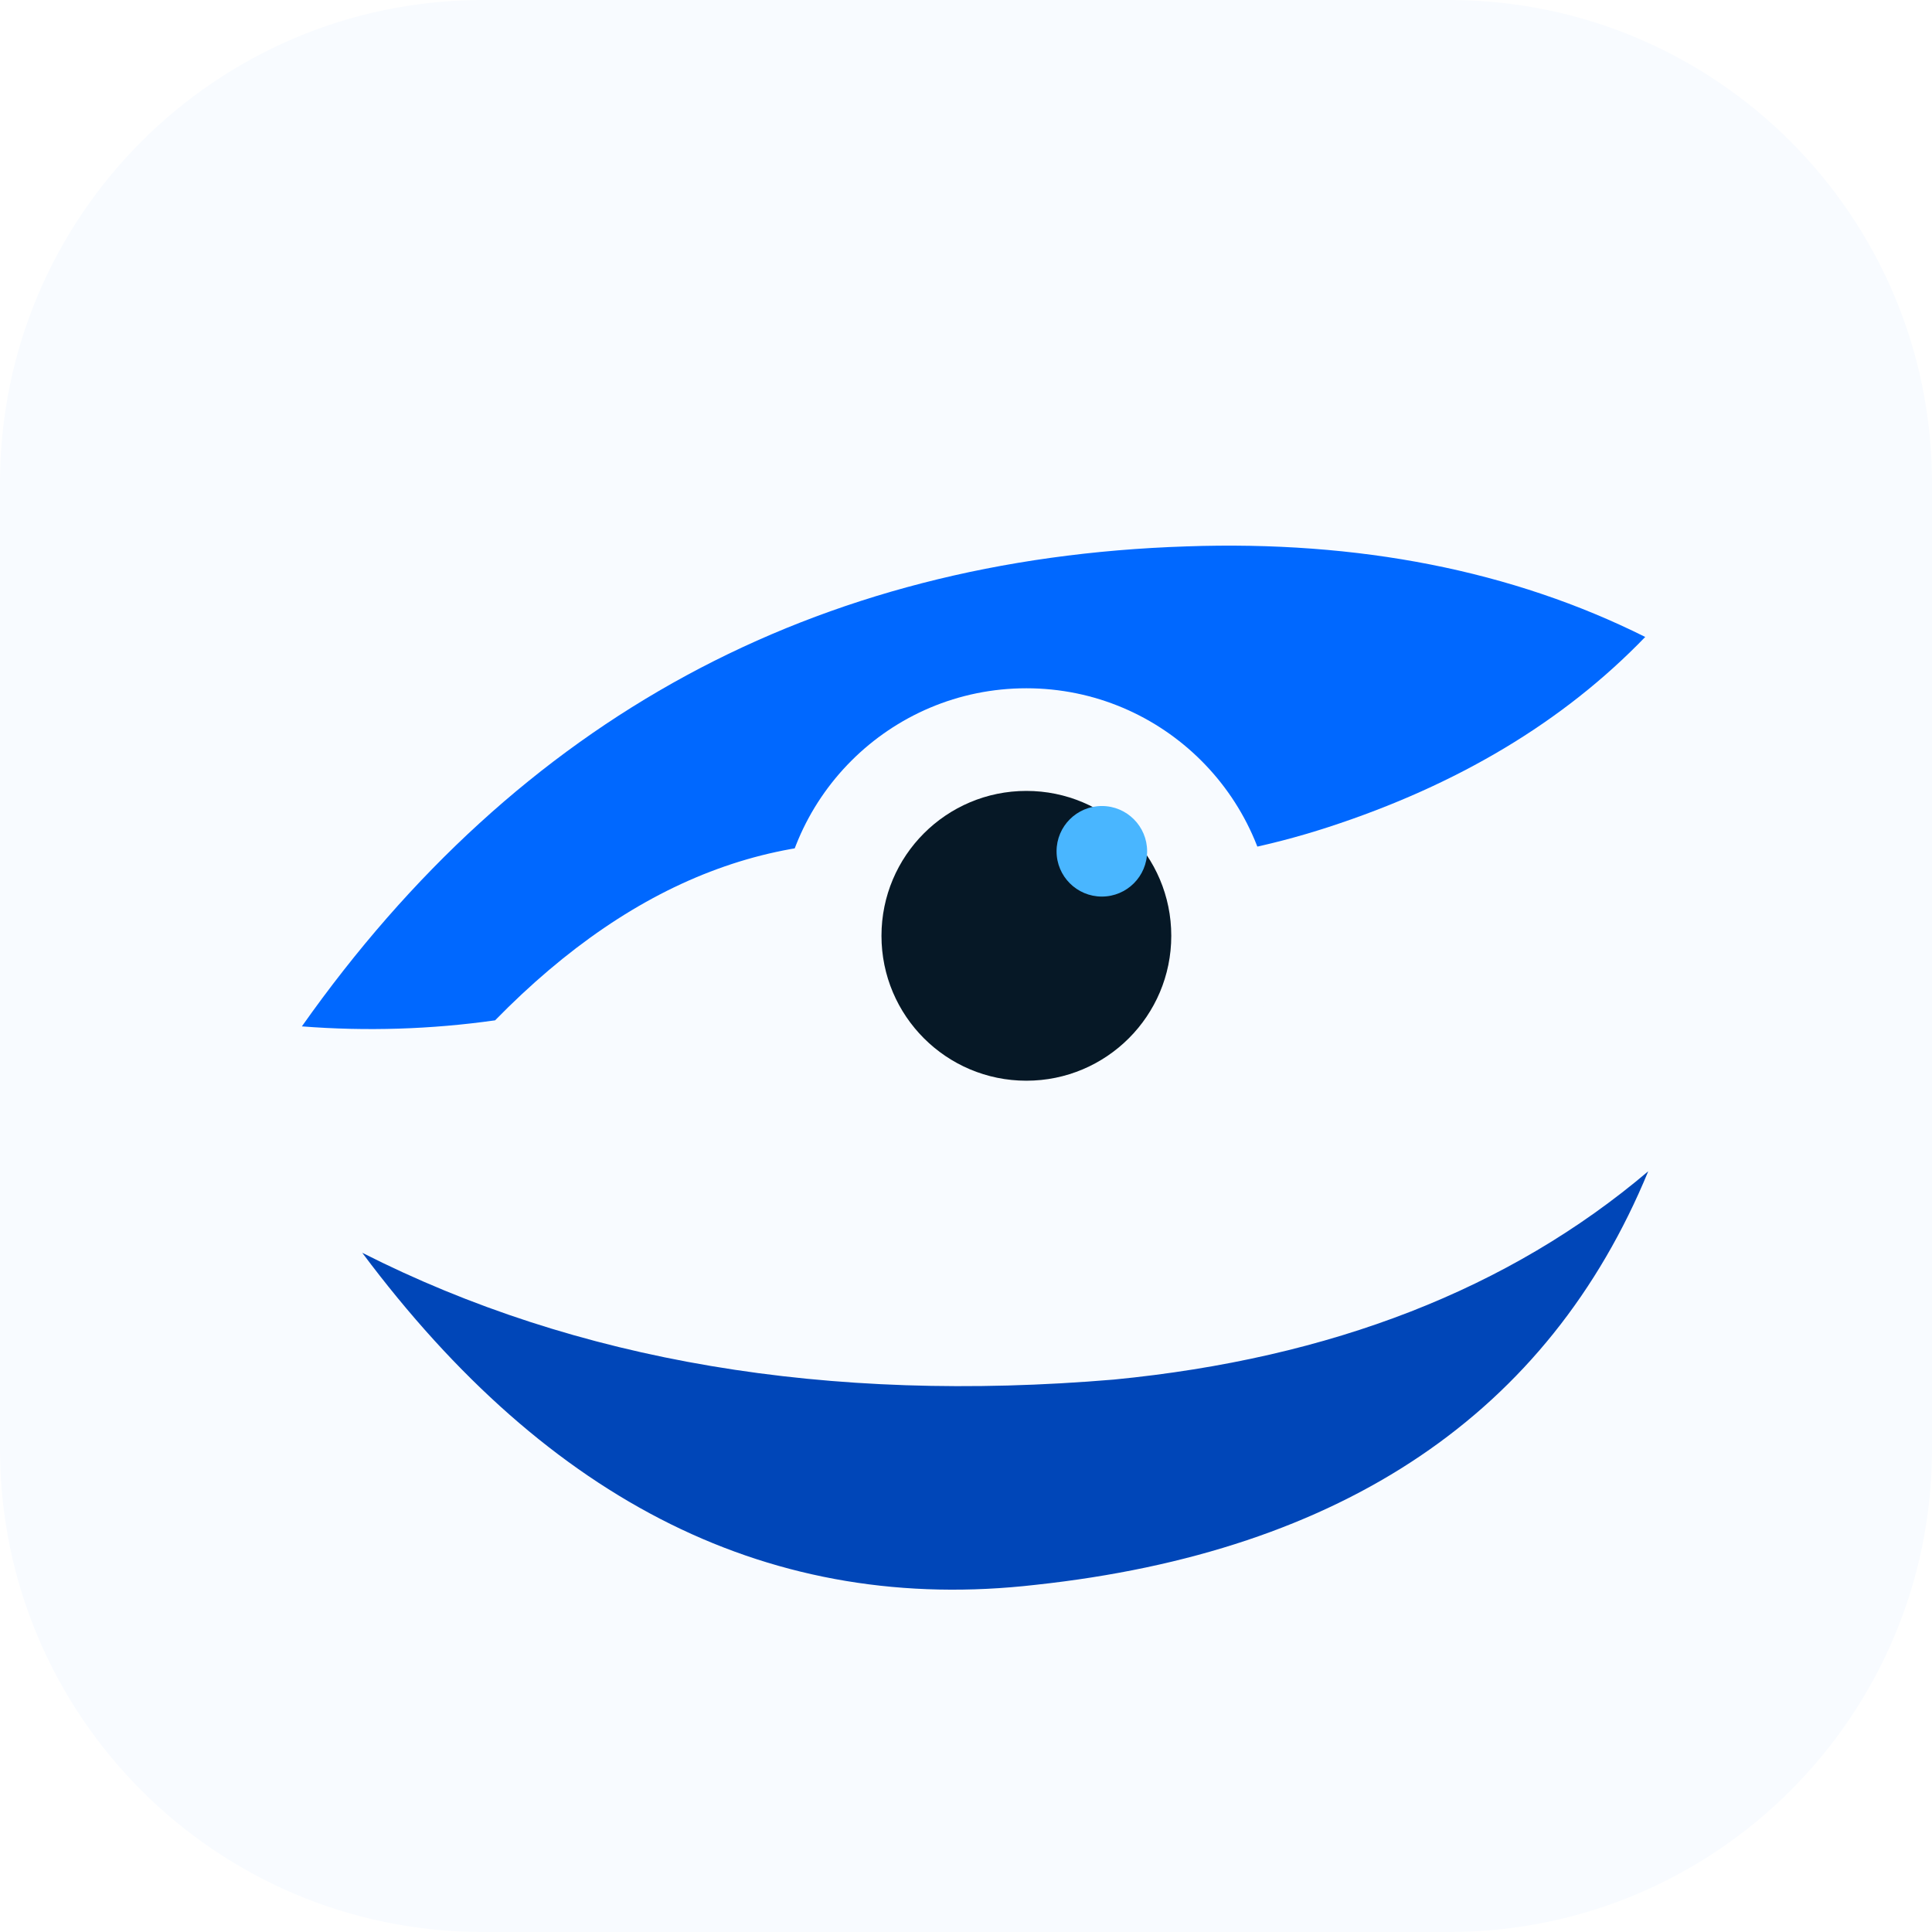
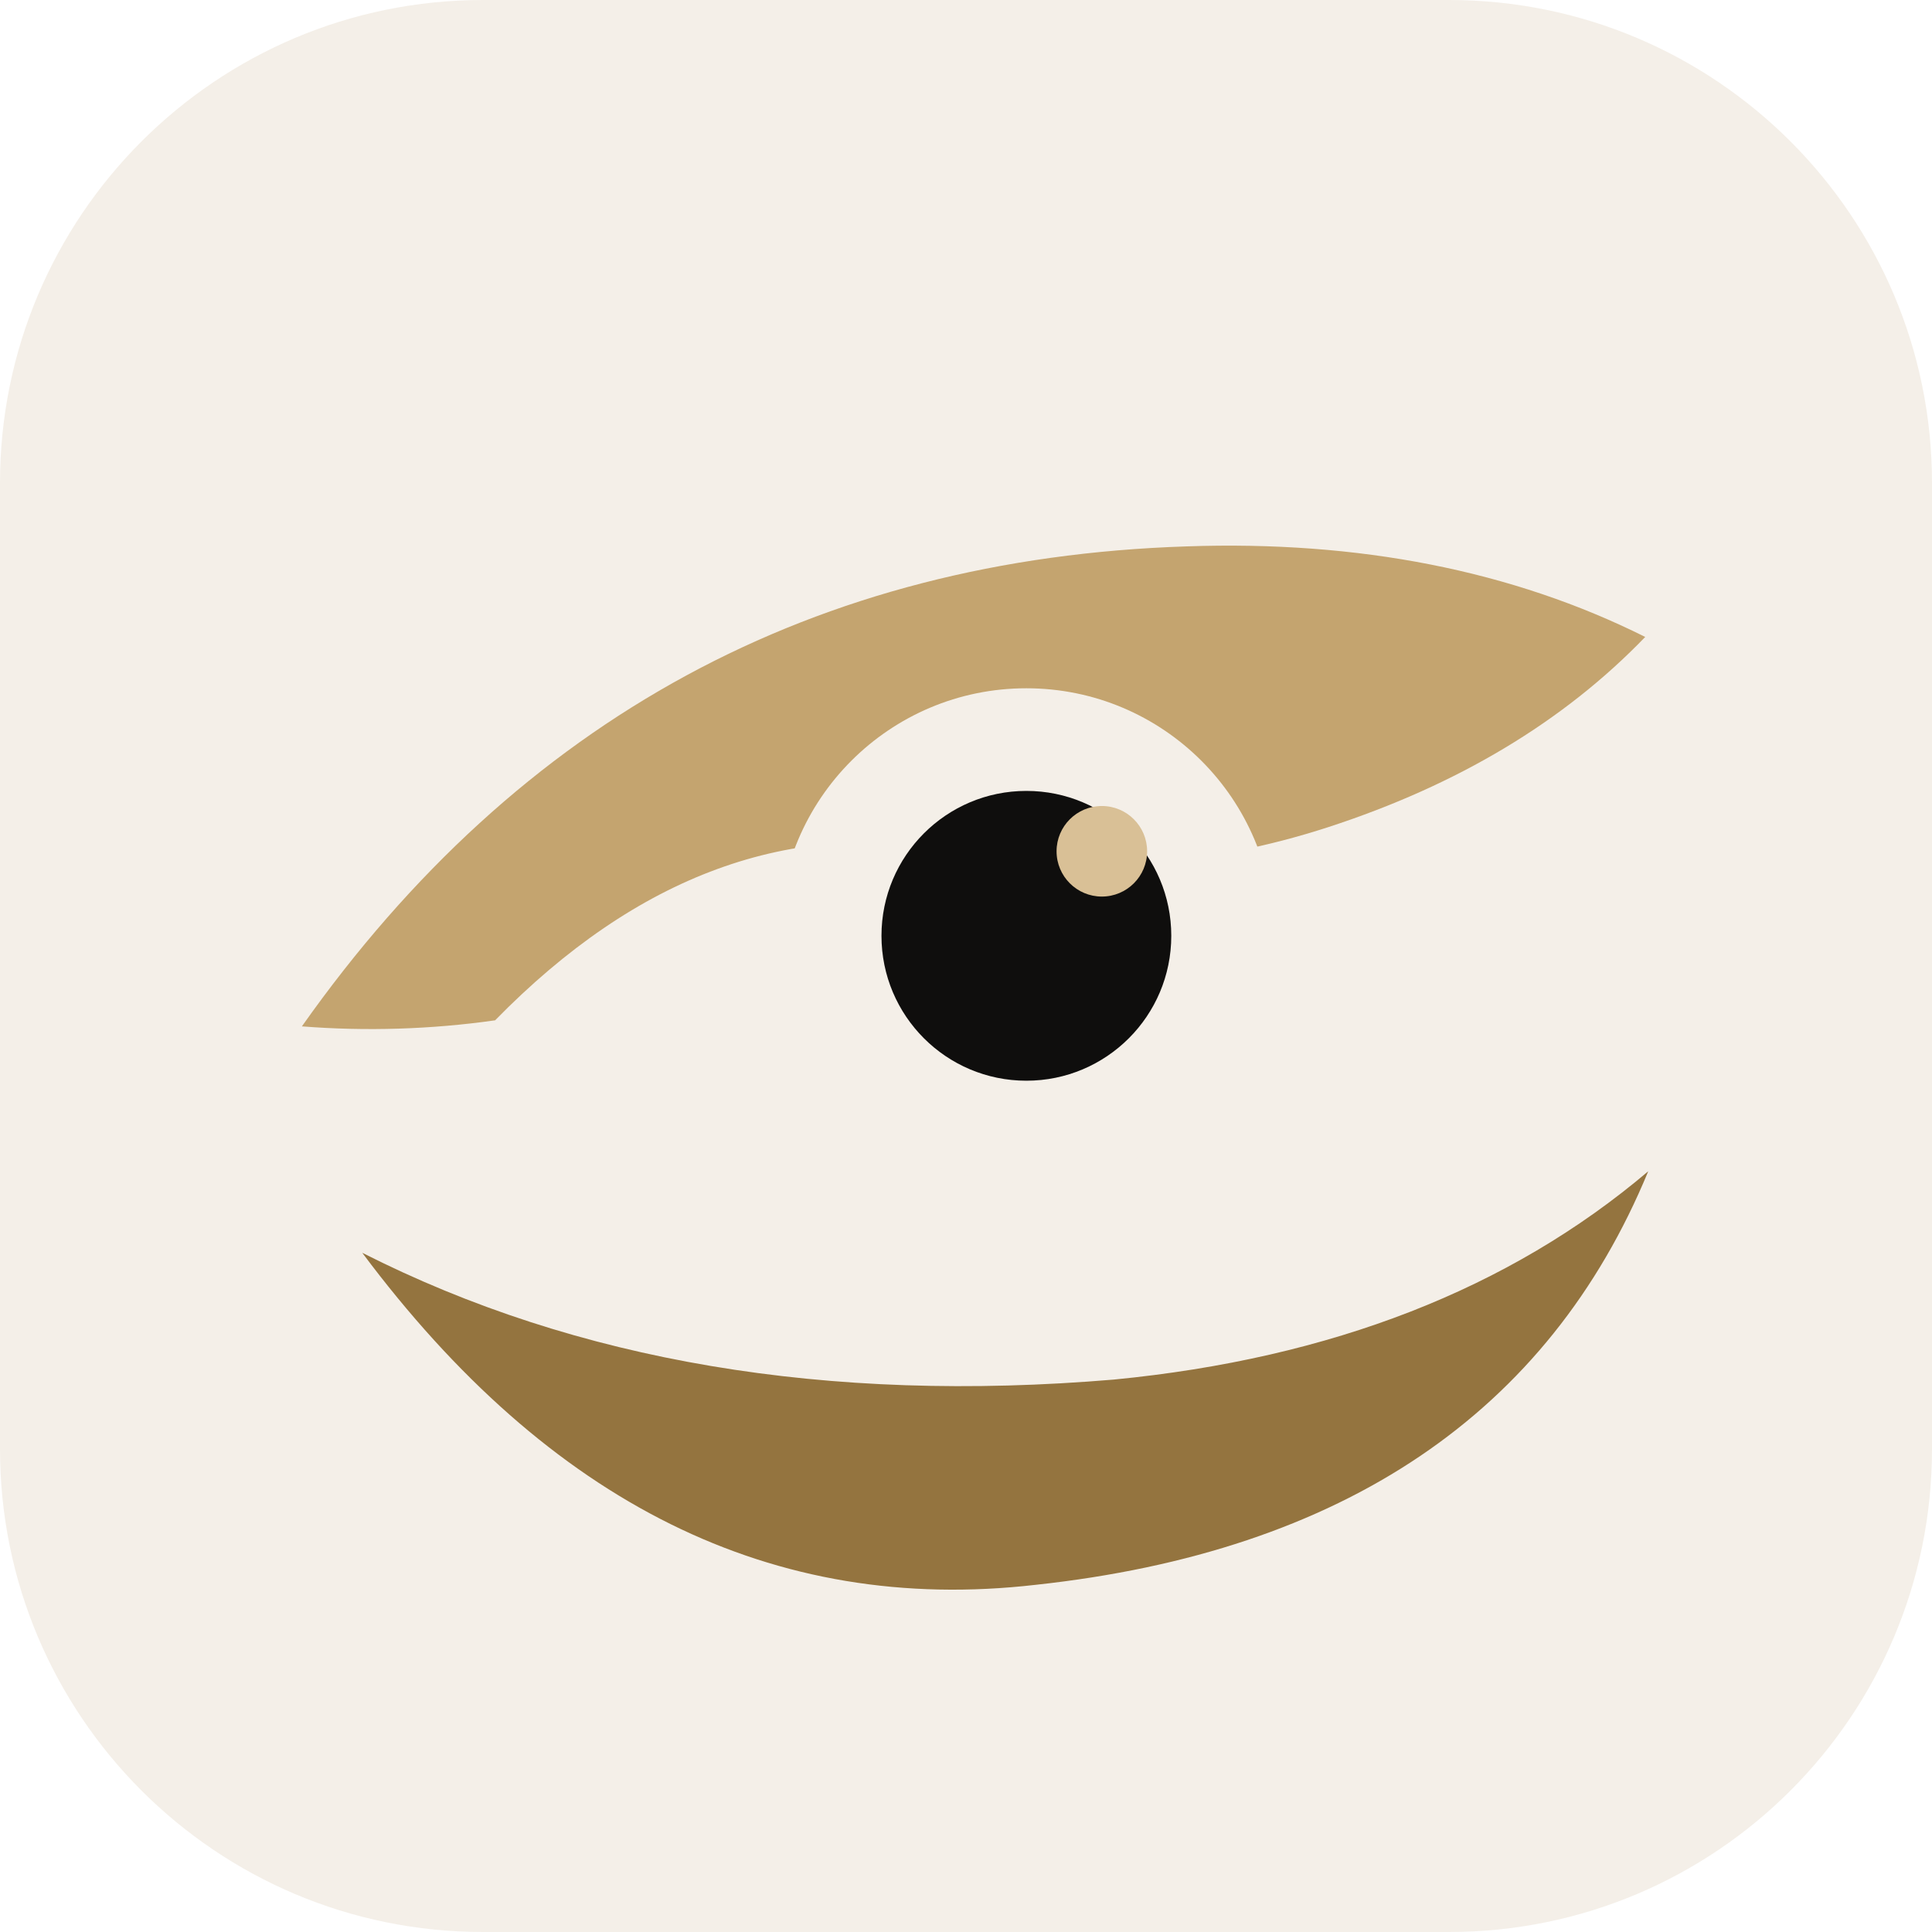
<svg xmlns="http://www.w3.org/2000/svg" viewBox="0 0 64 64">
-   <rect width="64" height="64" rx="16" fill="#f8fbff" />
-   <path d="M10 34c7.2-10.2 17-15.5 29.3-15.9 5.7-.2 10.8.8 15.2 3-2.7 2.8-6.2 4.9-10.5 6.3-4 1.3-8.1 1.6-12.2.8-5.6-1.1-10.7.8-15.4 5.6A29.4 29.4 0 0 1 10 34Z" fill="#0068ff" />
-   <path d="M12 41.5c7.1 3.6 15.4 5 24.9 4.2 7.2-.7 13.1-3 17.7-6.9-3.3 8-10.1 12.6-20.3 13.7-8.7 1-16.1-2.7-22.3-11Z" fill="#0046b8" />
-   <circle cx="34" cy="31" r="8.2" fill="#f8fbff" />
-   <circle cx="34" cy="31" r="4.8" fill="#061826" />
-   <circle cx="36.5" cy="28.2" r="1.5" fill="#49b6ff" />
+   <rect width="64" height="64" rx="16" fill="#f4efe8" />
+   <path d="M10 34c7.2-10.2 17-15.5 29.3-15.9 5.7-.2 10.8.8 15.2 3-2.7 2.8-6.2 4.9-10.5 6.3-4 1.3-8.1 1.6-12.2.8-5.6-1.1-10.7.8-15.4 5.6A29.4 29.4 0 0 1 10 34Z" fill="#c4a46f" />
+   <path d="M12 41.5c7.1 3.6 15.4 5 24.9 4.2 7.2-.7 13.1-3 17.7-6.9-3.3 8-10.1 12.6-20.3 13.7-8.7 1-16.1-2.7-22.3-11Z" fill="#94743f" />
+   <circle cx="34" cy="31" r="8.2" fill="#f4efe8" />
+   <circle cx="34" cy="31" r="4.8" fill="#0f0e0d" />
+   <circle cx="36.5" cy="28.2" r="1.5" fill="#d9c096" />
</svg>
